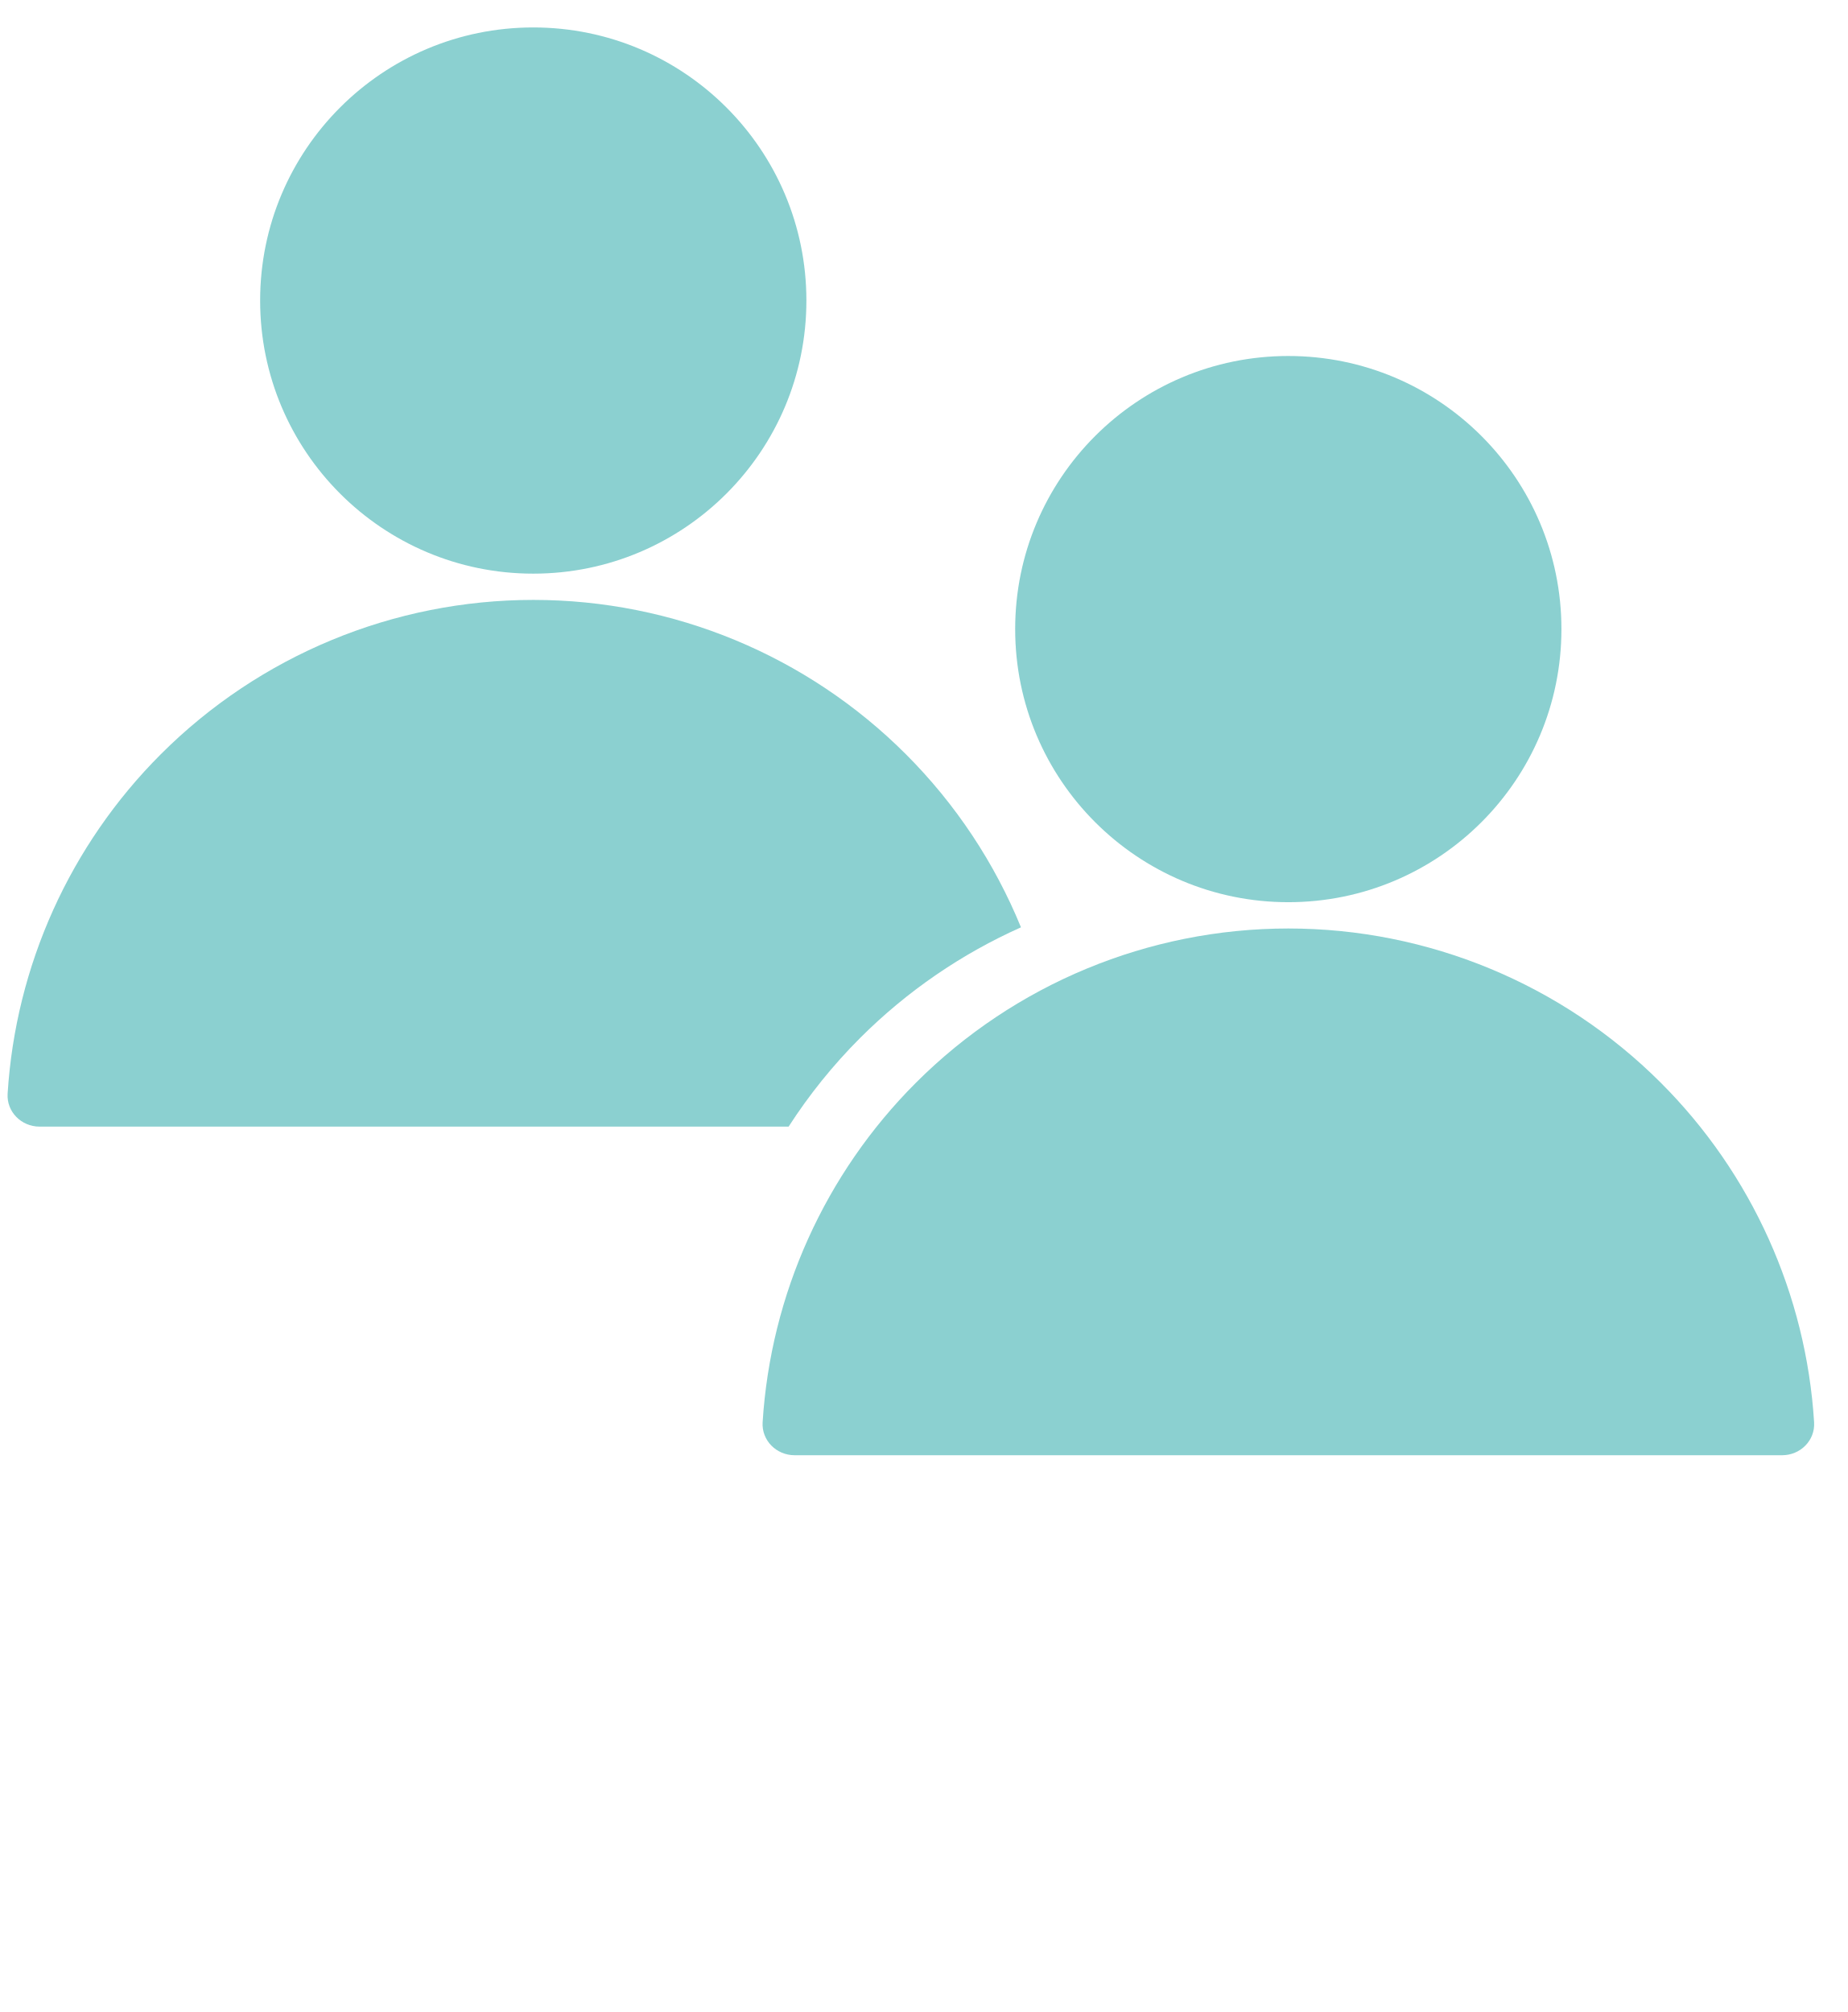
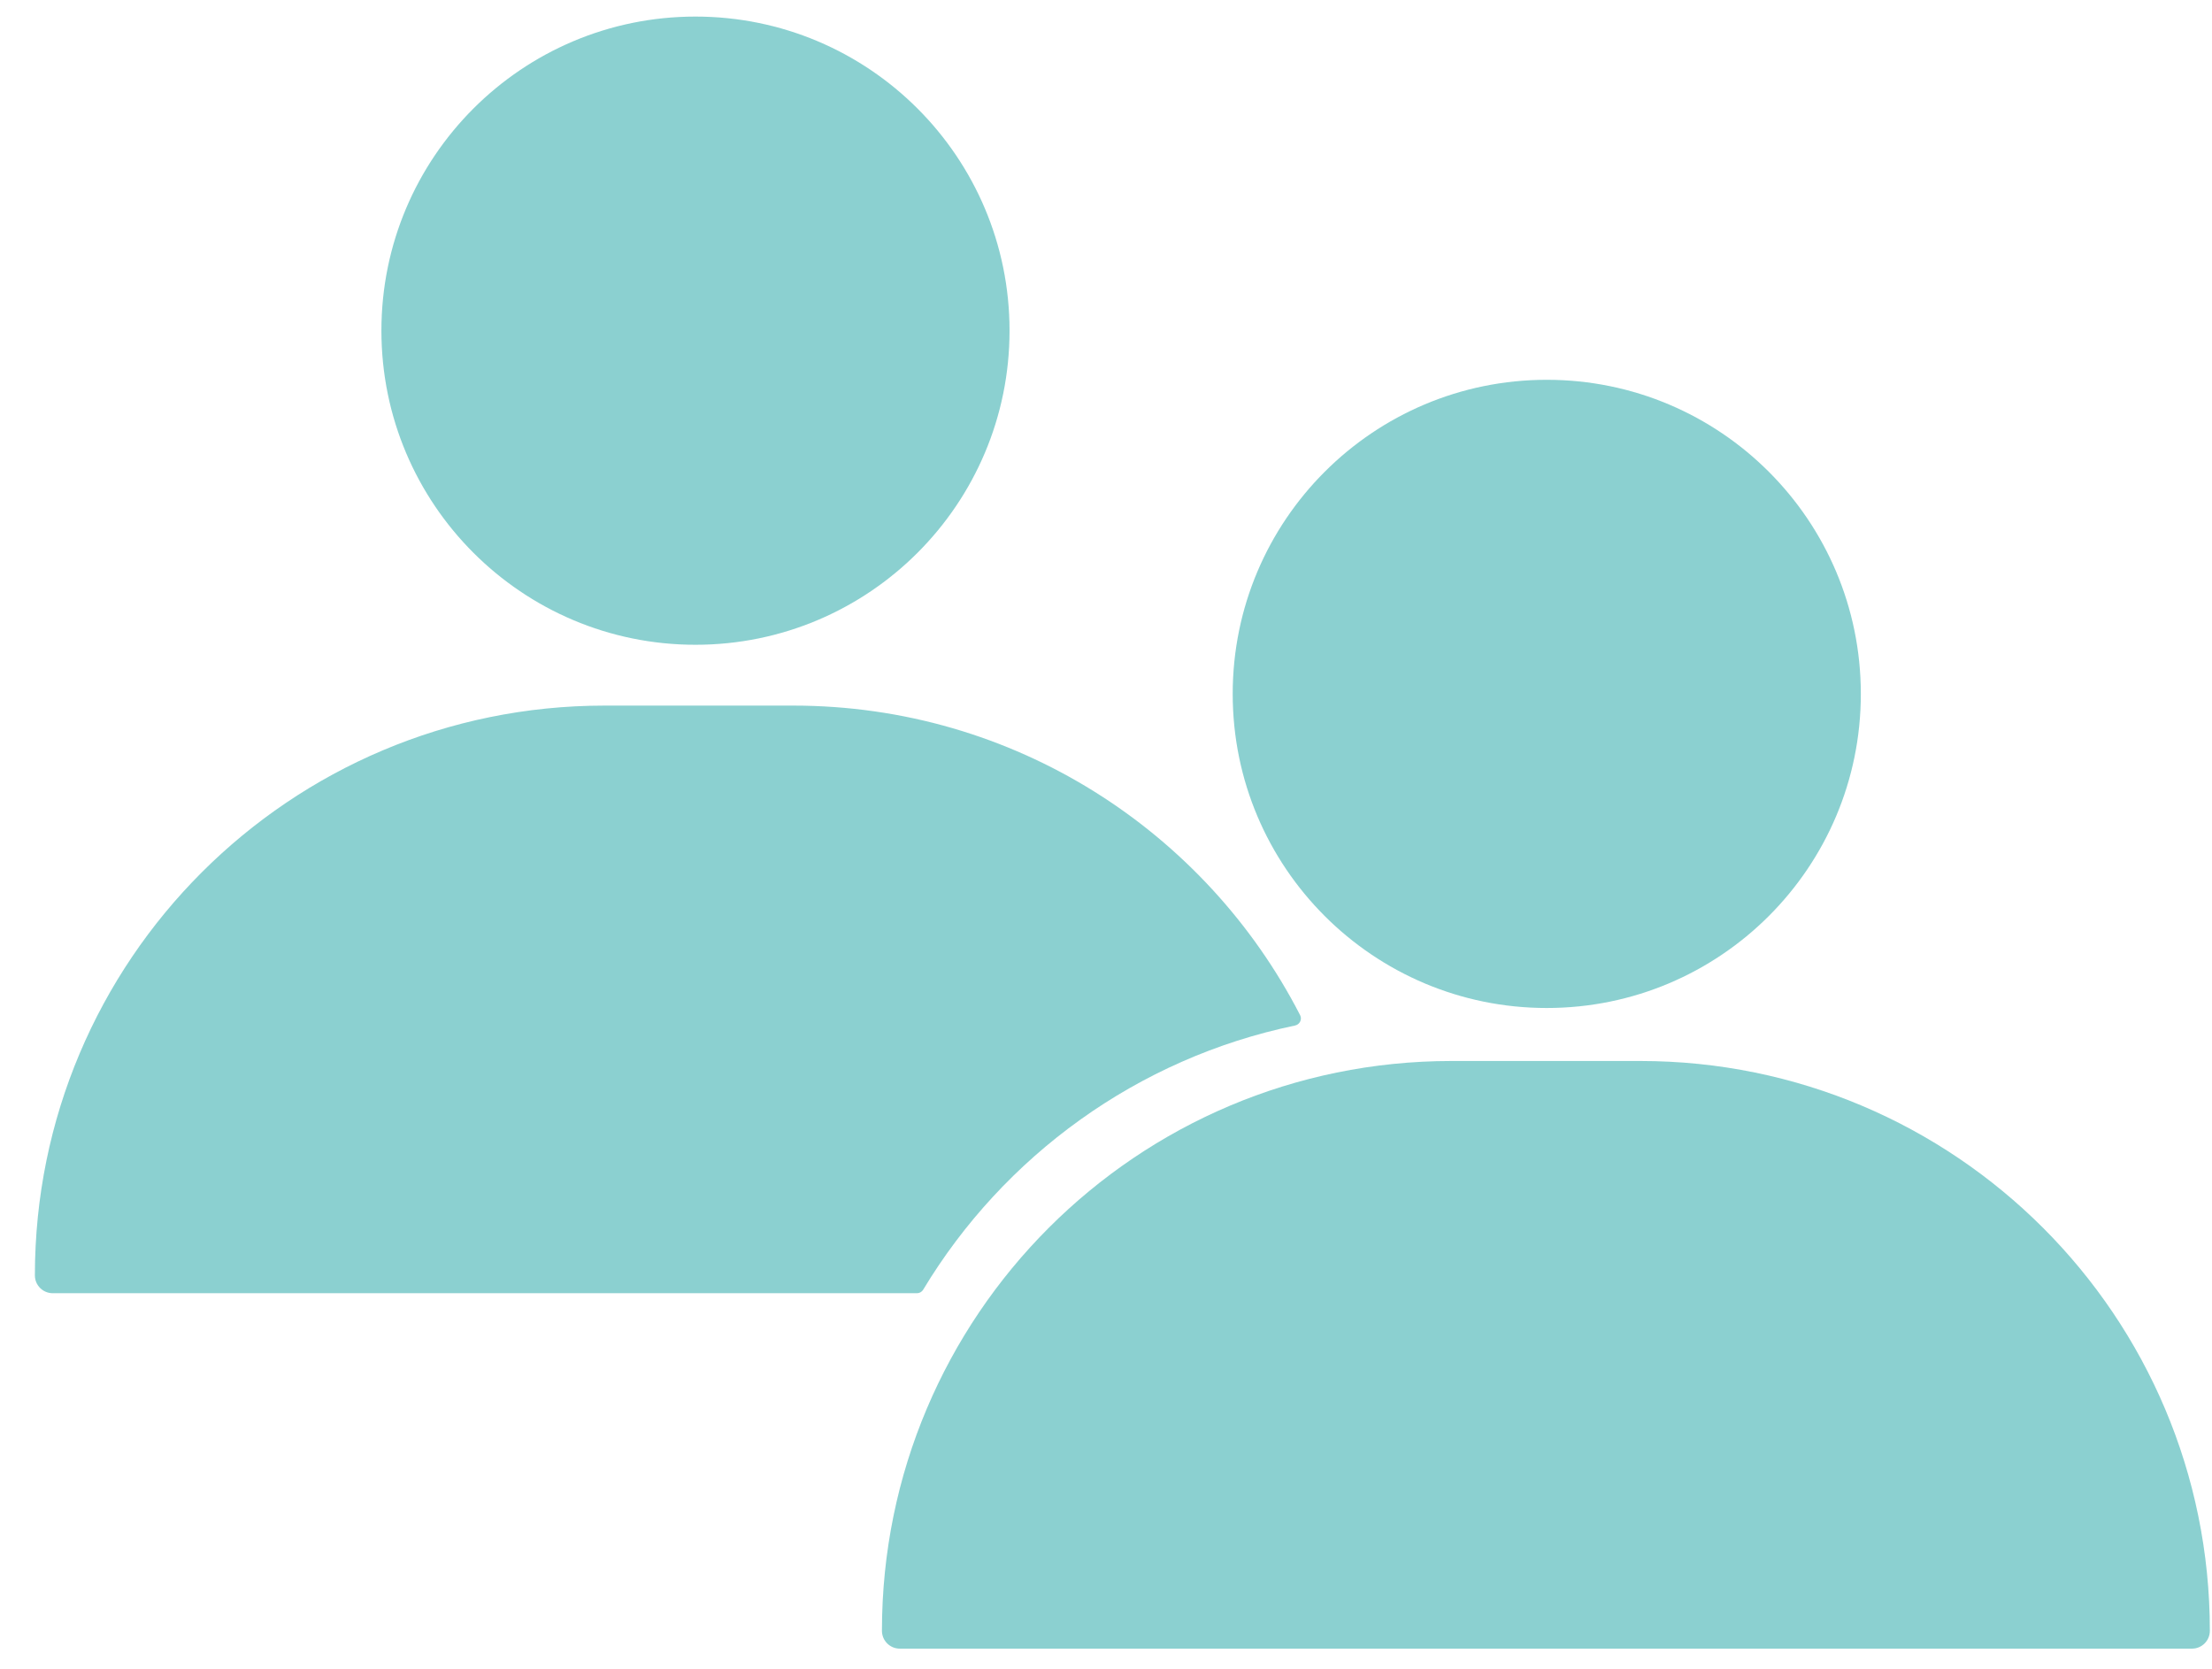
- <svg xmlns="http://www.w3.org/2000/svg" width="56" height="61" viewBox="0 0 56 61" fill="none">
+ <svg xmlns="http://www.w3.org/2000/svg" width="61" height="46" viewBox="0 0 61 46" fill="none">
  <g opacity="0.5">
-     <circle cx="16.166" cy="9.112" r="8.28" fill="#18A2A2" />
-     <path fill-rule="evenodd" clip-rule="evenodd" d="M0.231 33.157C0.196 33.708 0.647 34.157 1.2 34.157L16.169 34.157L23.907 34.157C24.528 33.193 25.253 32.291 26.076 31.468C27.496 30.049 29.152 28.918 30.951 28.115C30.155 26.169 28.976 24.38 27.46 22.865C24.466 19.87 20.404 18.188 16.169 18.188C11.933 18.188 7.872 19.87 4.877 22.865C2.118 25.623 0.473 29.287 0.231 33.157Z" fill="#18A2A2" />
-     <circle cx="39.055" cy="19.073" r="8.28" fill="#18A2A2" />
-     <path d="M24.088 44.12C23.536 44.12 23.085 43.671 23.119 43.12C23.362 39.249 25.007 35.586 27.765 32.828C30.76 29.833 34.822 28.15 39.057 28.15C43.293 28.15 47.354 29.833 50.349 32.828C53.108 35.586 54.753 39.249 54.995 43.12C55.03 43.671 54.579 44.12 54.026 44.12L39.057 44.12L24.088 44.12Z" fill="#18A2A2" />
+     <path fill-rule="evenodd" clip-rule="evenodd" d="M25.287 35.657C25.357 35.657 25.423 35.62 25.459 35.559C27.678 31.876 31.366 29.178 35.714 28.276C35.843 28.249 35.914 28.108 35.853 27.99C33.248 22.921 27.967 19.455 21.873 19.455H16.671C7.992 19.455 0.962 26.485 0.962 35.165C0.962 35.437 1.182 35.657 1.454 35.657H25.287Z" fill="#18A2A2" />
+     <path d="M42.655 27.793C47.438 27.793 51.316 23.916 51.316 19.133C51.316 14.349 47.438 10.472 42.655 10.472C37.872 10.472 33.994 14.349 33.994 19.133C33.994 23.916 37.872 27.793 42.655 27.793Z" fill="#18A2A2" />
+     <path d="M60.941 44.964C60.941 45.236 60.721 45.457 60.449 45.457H24.813C24.541 45.457 24.321 45.236 24.321 44.964V44.964C24.321 36.285 31.351 29.254 40.03 29.254H45.232C53.911 29.254 60.941 36.285 60.941 44.964V44.964Z" fill="#18A2A2" />
+     <path d="M19.179 17.778C23.962 17.778 27.84 13.9 27.84 9.117C27.84 4.334 23.962 0.457 19.179 0.457C14.396 0.457 10.518 4.334 10.518 9.117C10.518 13.9 14.396 17.778 19.179 17.778Z" fill="#18A2A2" />
  </g>
</svg>
